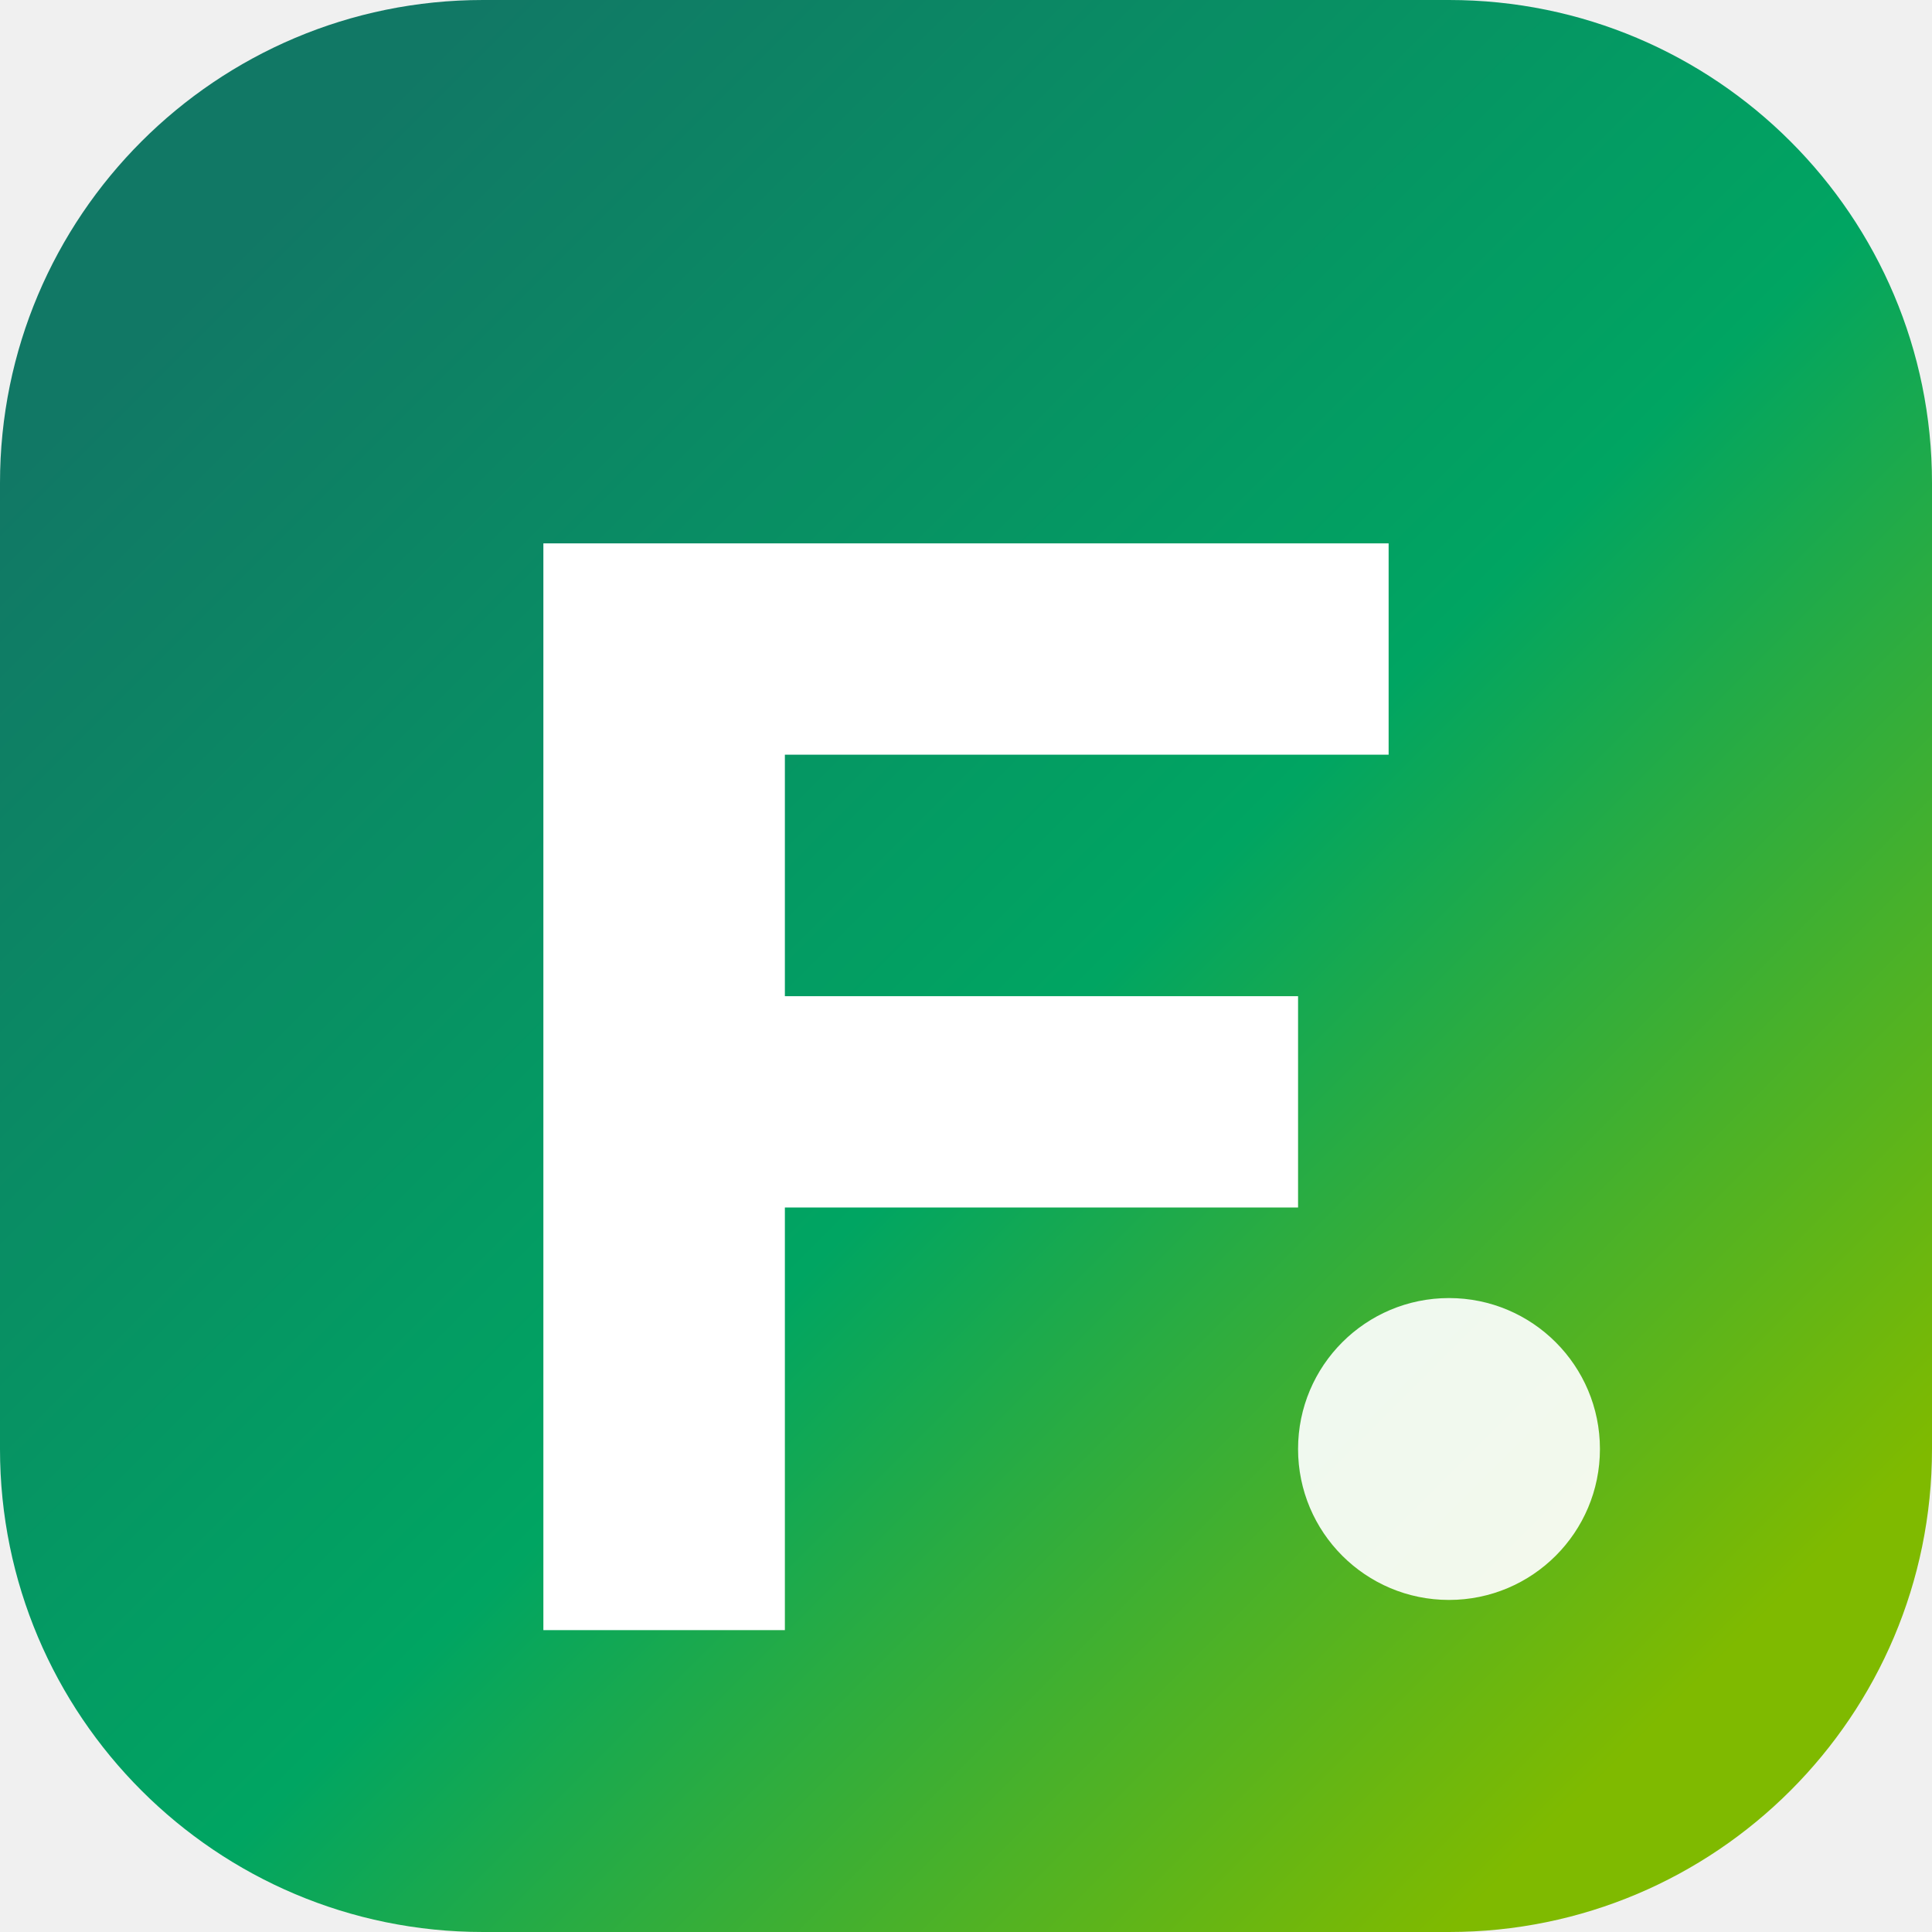
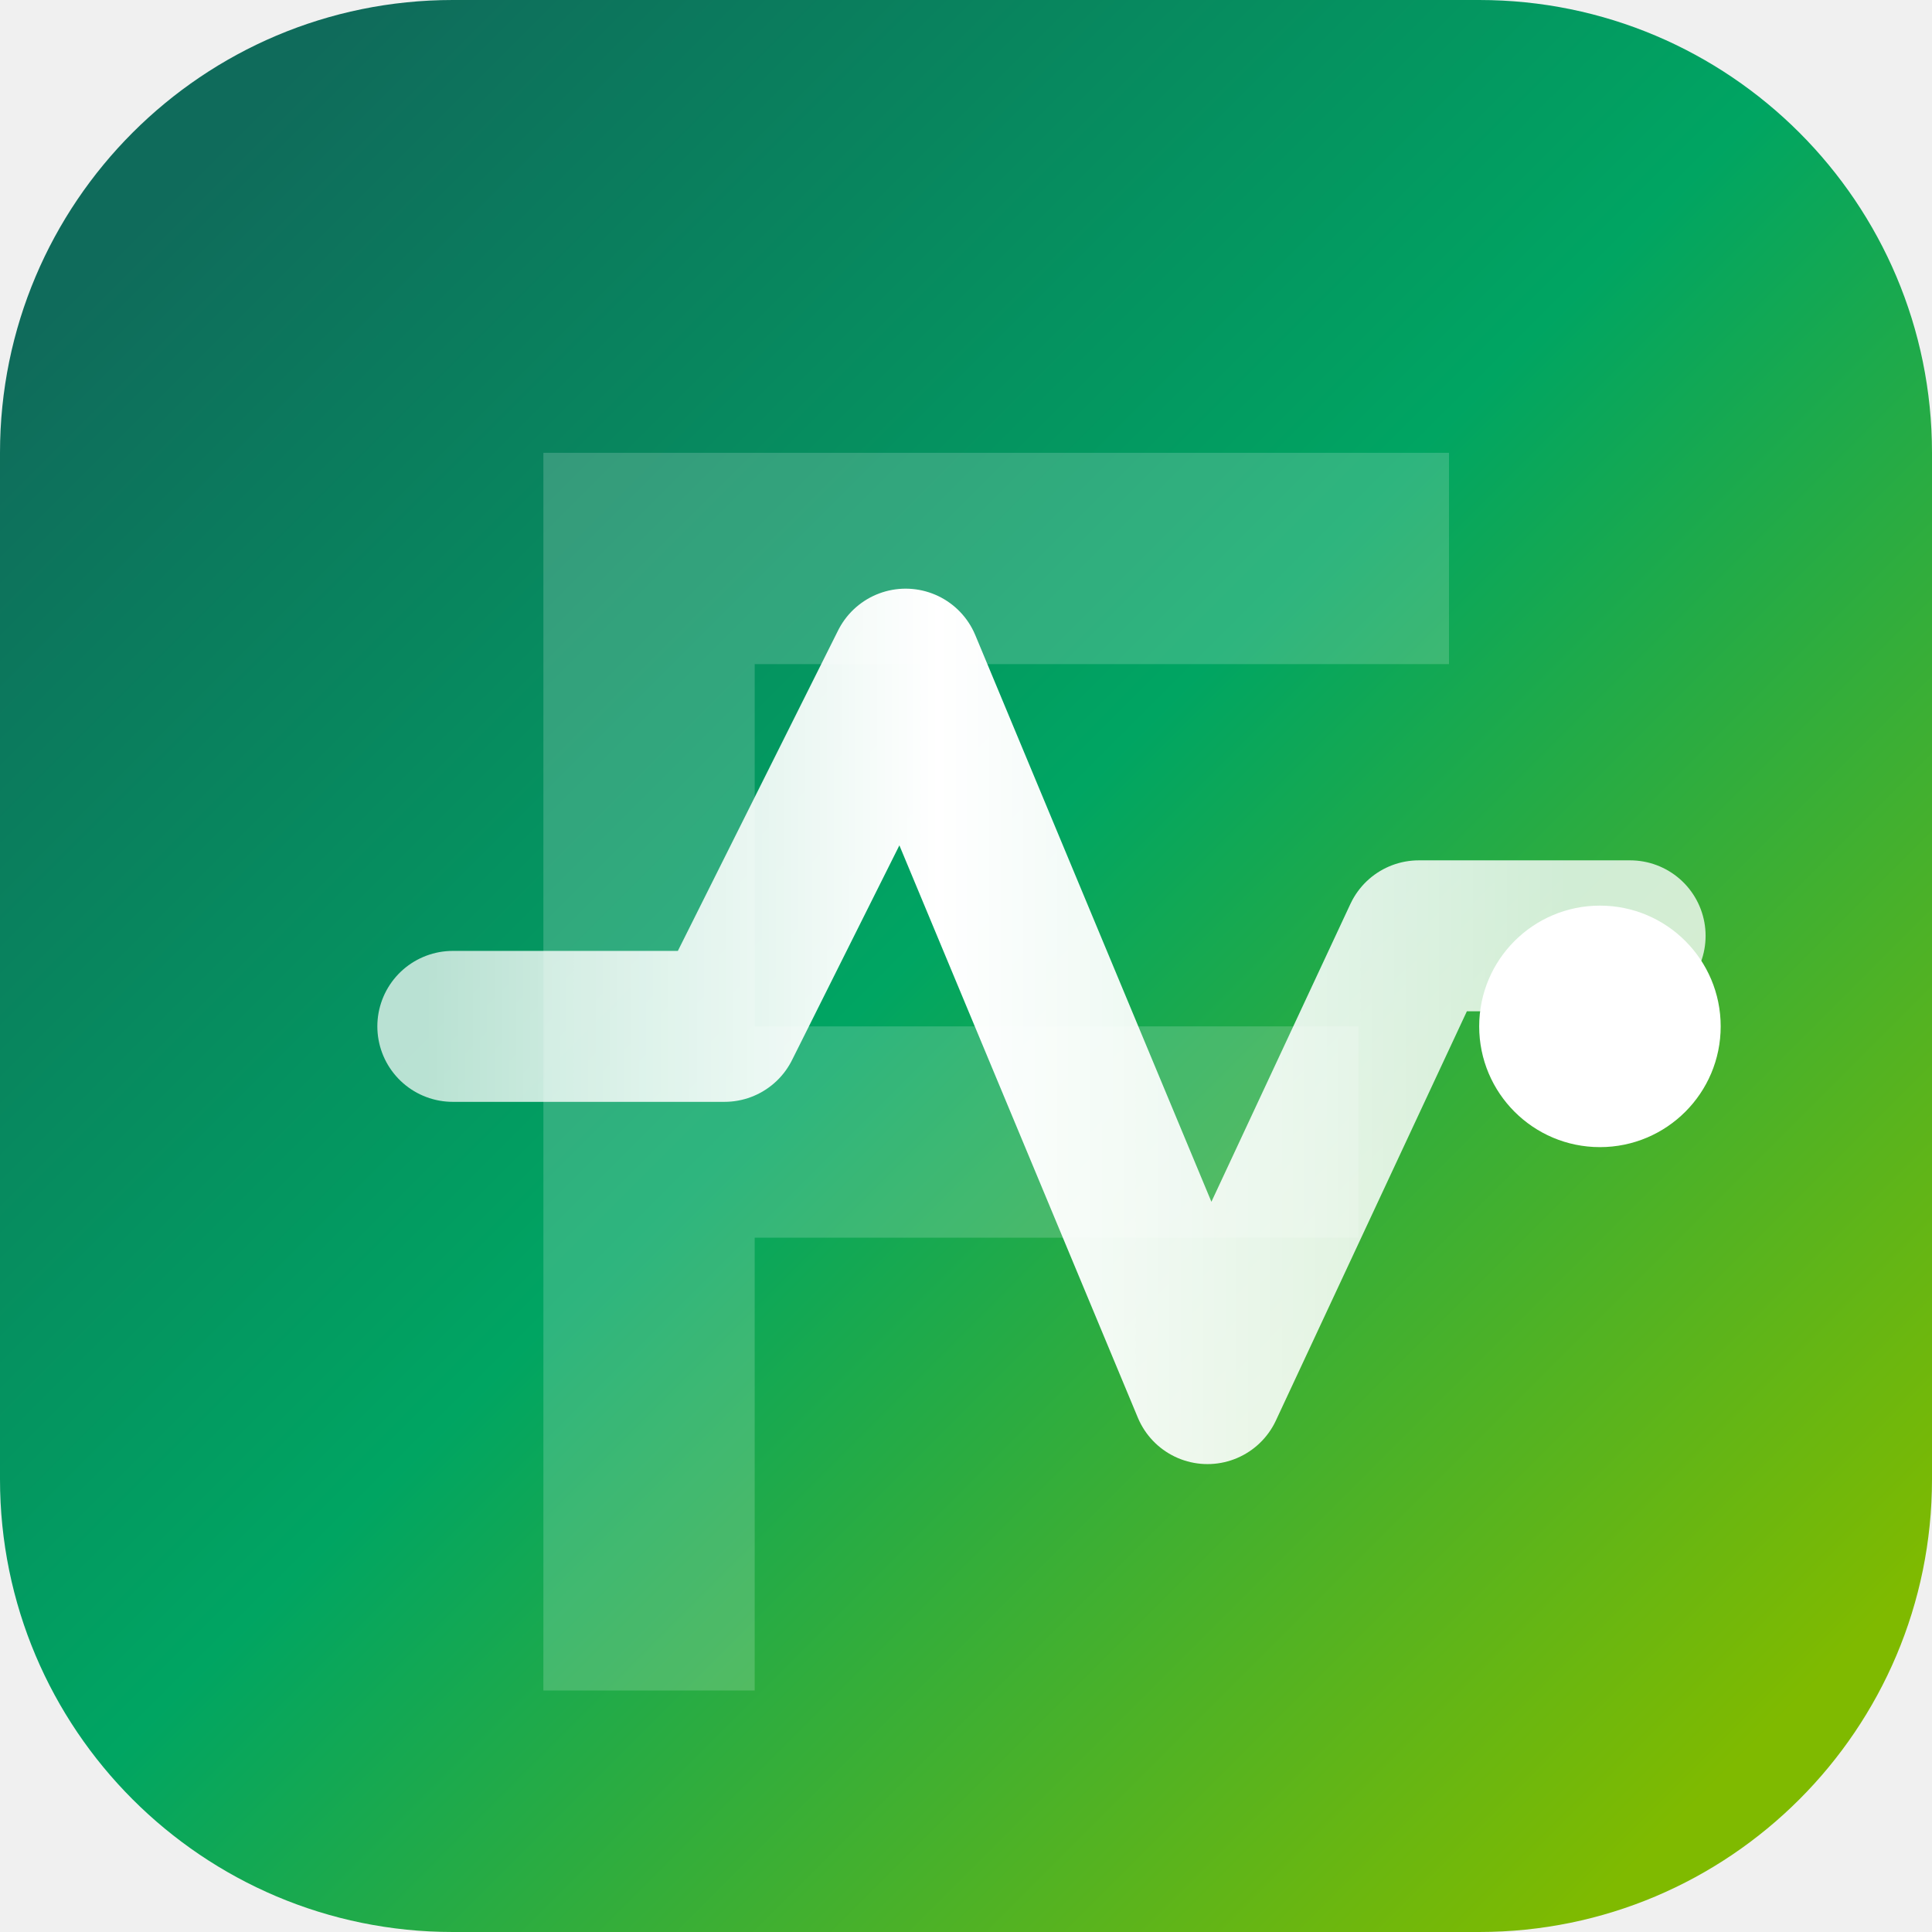
<svg xmlns="http://www.w3.org/2000/svg" viewBox="0 0 64 64" role="img" aria-label="Fabric Pulse">
  <defs>
-     <linearGradient id="g" x1="8" y1="8" x2="56" y2="56" gradientUnits="userSpaceOnUse">
-       <stop stop-color="#117865" />
-       <stop offset="0.55" stop-color="#00A562" />
+     <linearGradient id="g" x1="6" y1="6" x2="58" y2="58" gradientUnits="userSpaceOnUse">
+       <stop stop-color="#0F6B5B" />
+       <stop offset="0.48" stop-color="#00A562" />
      <stop offset="1" stop-color="#7FBA00" />
    </linearGradient>
+     <linearGradient id="p" x1="14" y1="34" x2="52" y2="34" gradientUnits="userSpaceOnUse">
+       <stop stop-color="#FFFFFF" stop-opacity="0.72" />
+       <stop offset="0.45" stop-color="#FFFFFF" />
+       <stop offset="1" stop-color="#FFFFFF" stop-opacity="0.78" />
+     </linearGradient>
  </defs>
-   <rect width="64" height="64" rx="16" fill="url(#g)" />
-   <path d="M18 18h28v7H26v8h17v7H26v14h-8V18z" fill="#fff" />
-   <circle cx="48" cy="48" r="5" fill="#fff" opacity="0.92" />
+   <rect width="64" height="64" rx="15" fill="url(#g)" />
+   <path d="M15 34h9l6-12 10 24 7-15h7" fill="none" stroke="url(#p)" stroke-width="5" stroke-linecap="round" stroke-linejoin="round" />
+   <path d="M18 15h30v7H25v12h20v7H25v15h-7V15z" fill="#FFFFFF" opacity="0.18" />
+   <circle cx="53" cy="34" r="4" fill="#FFFFFF" />
</svg>
